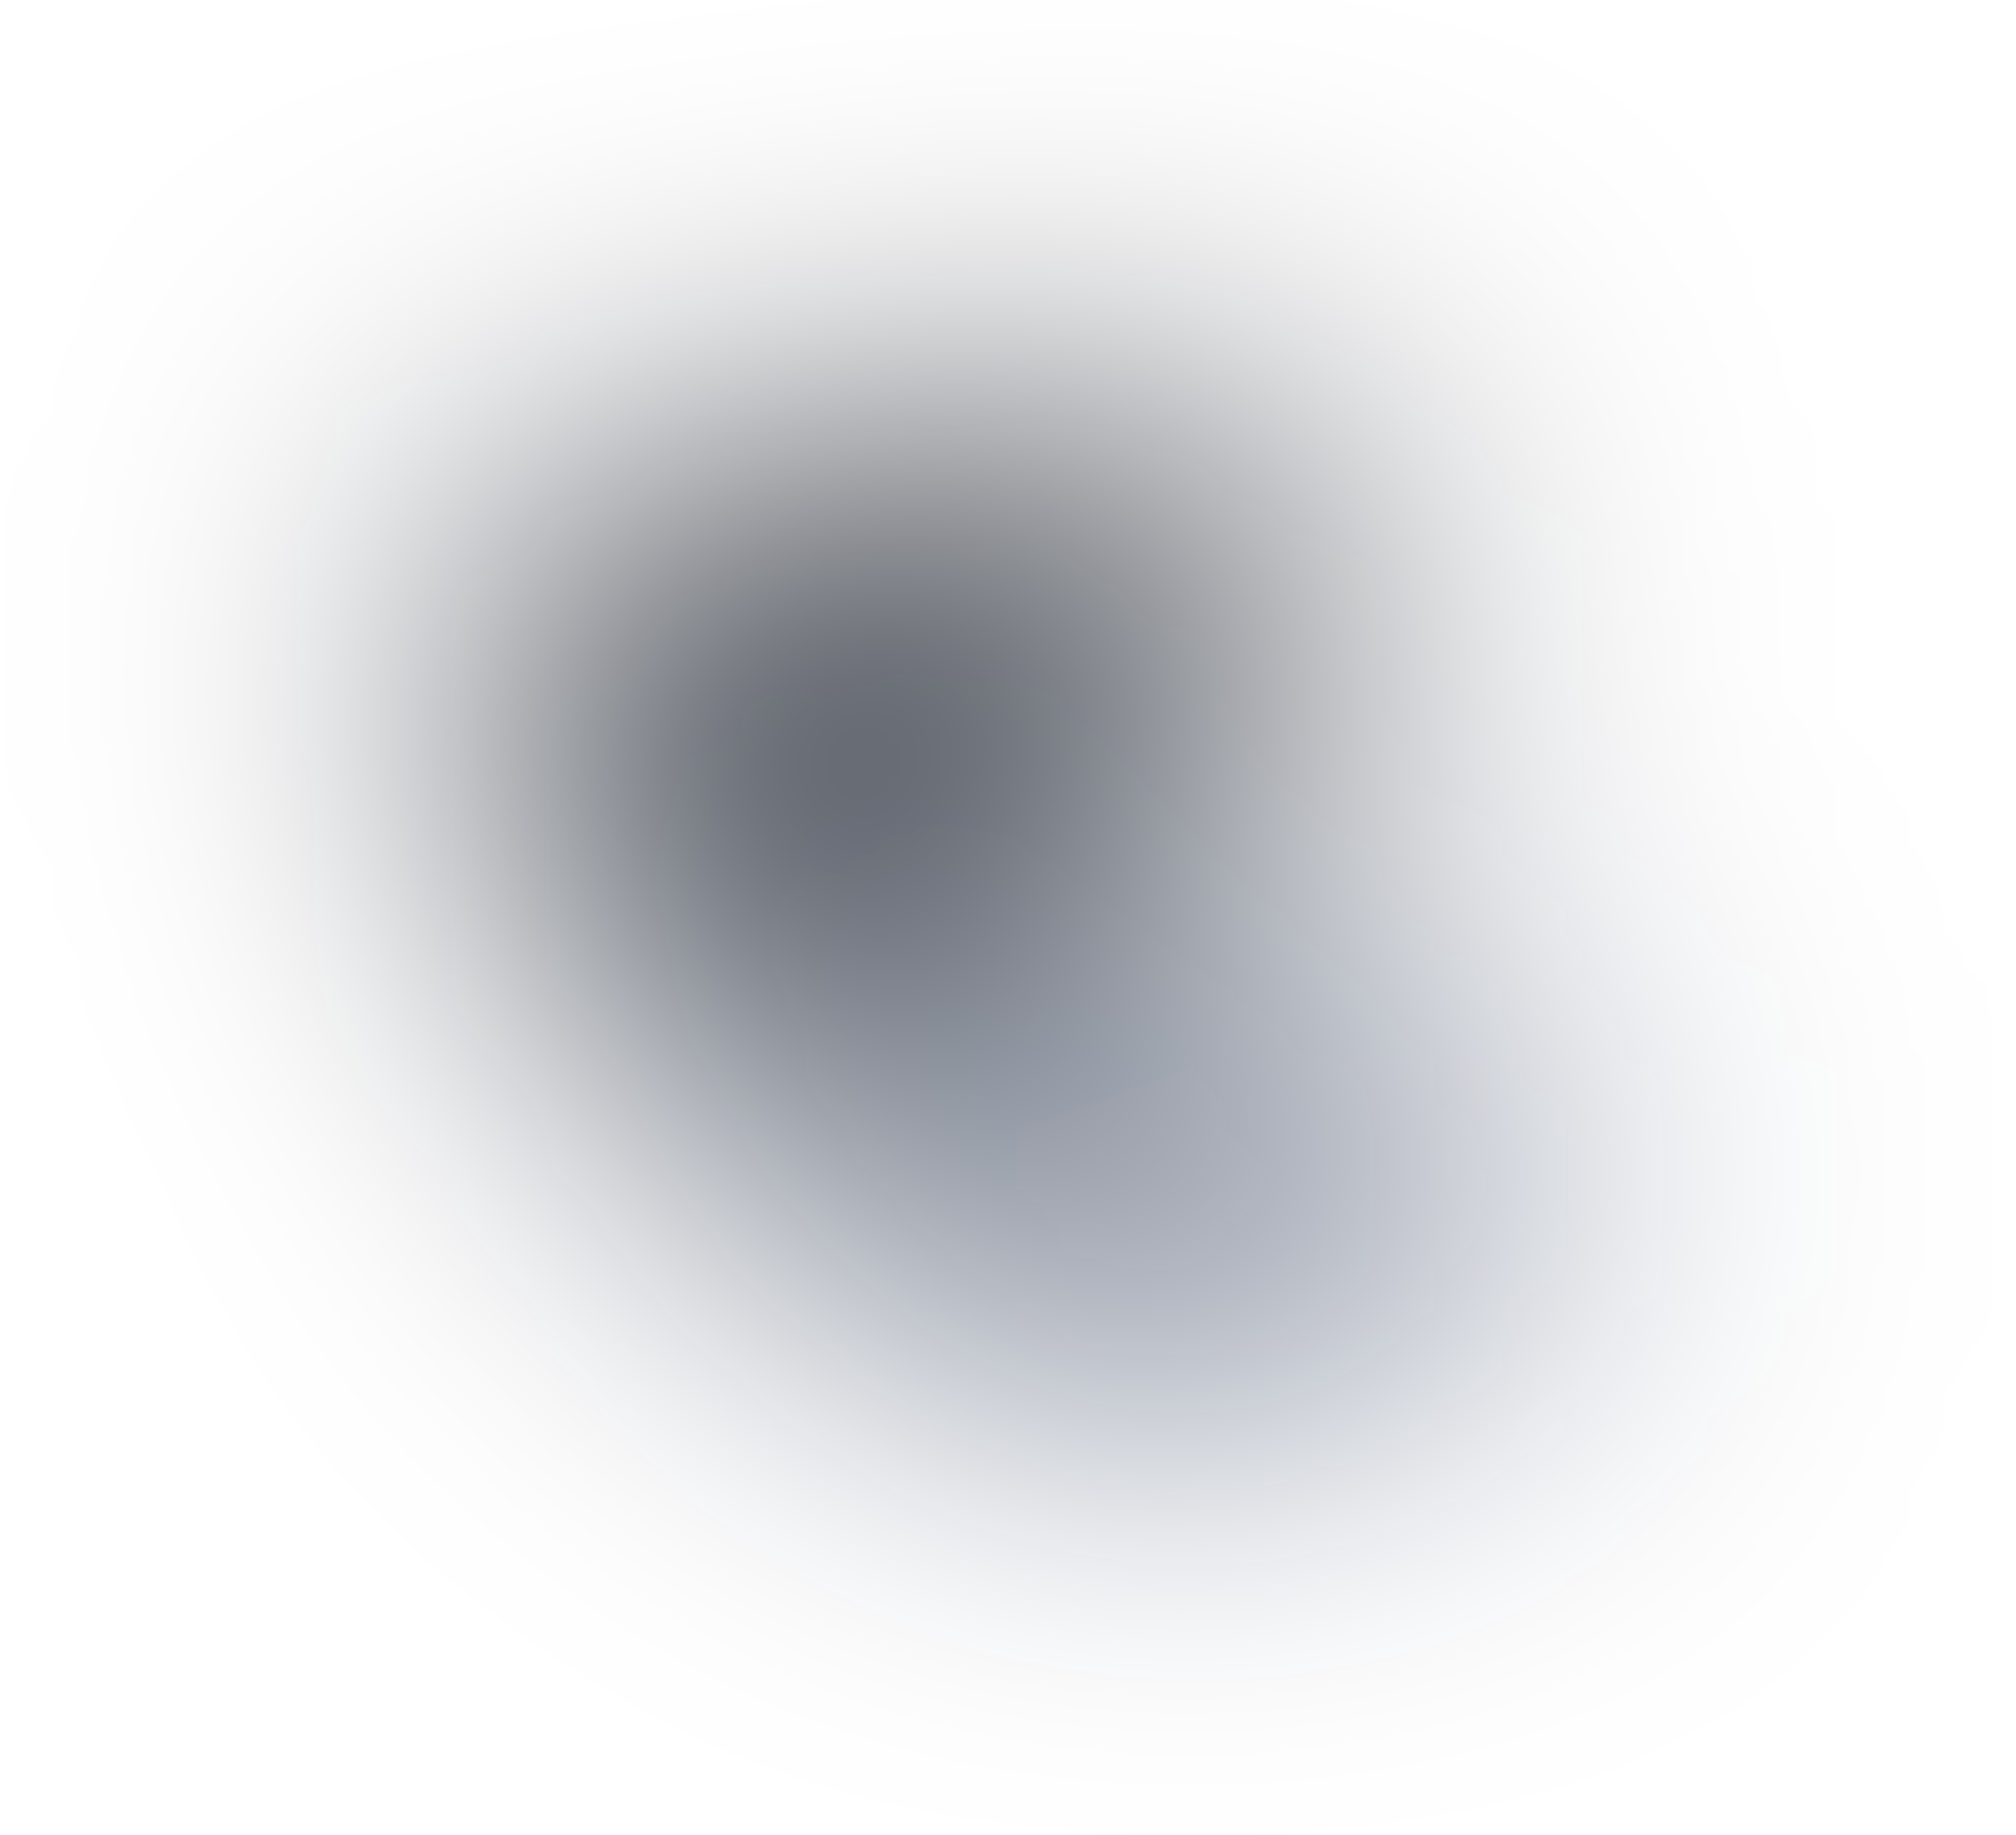
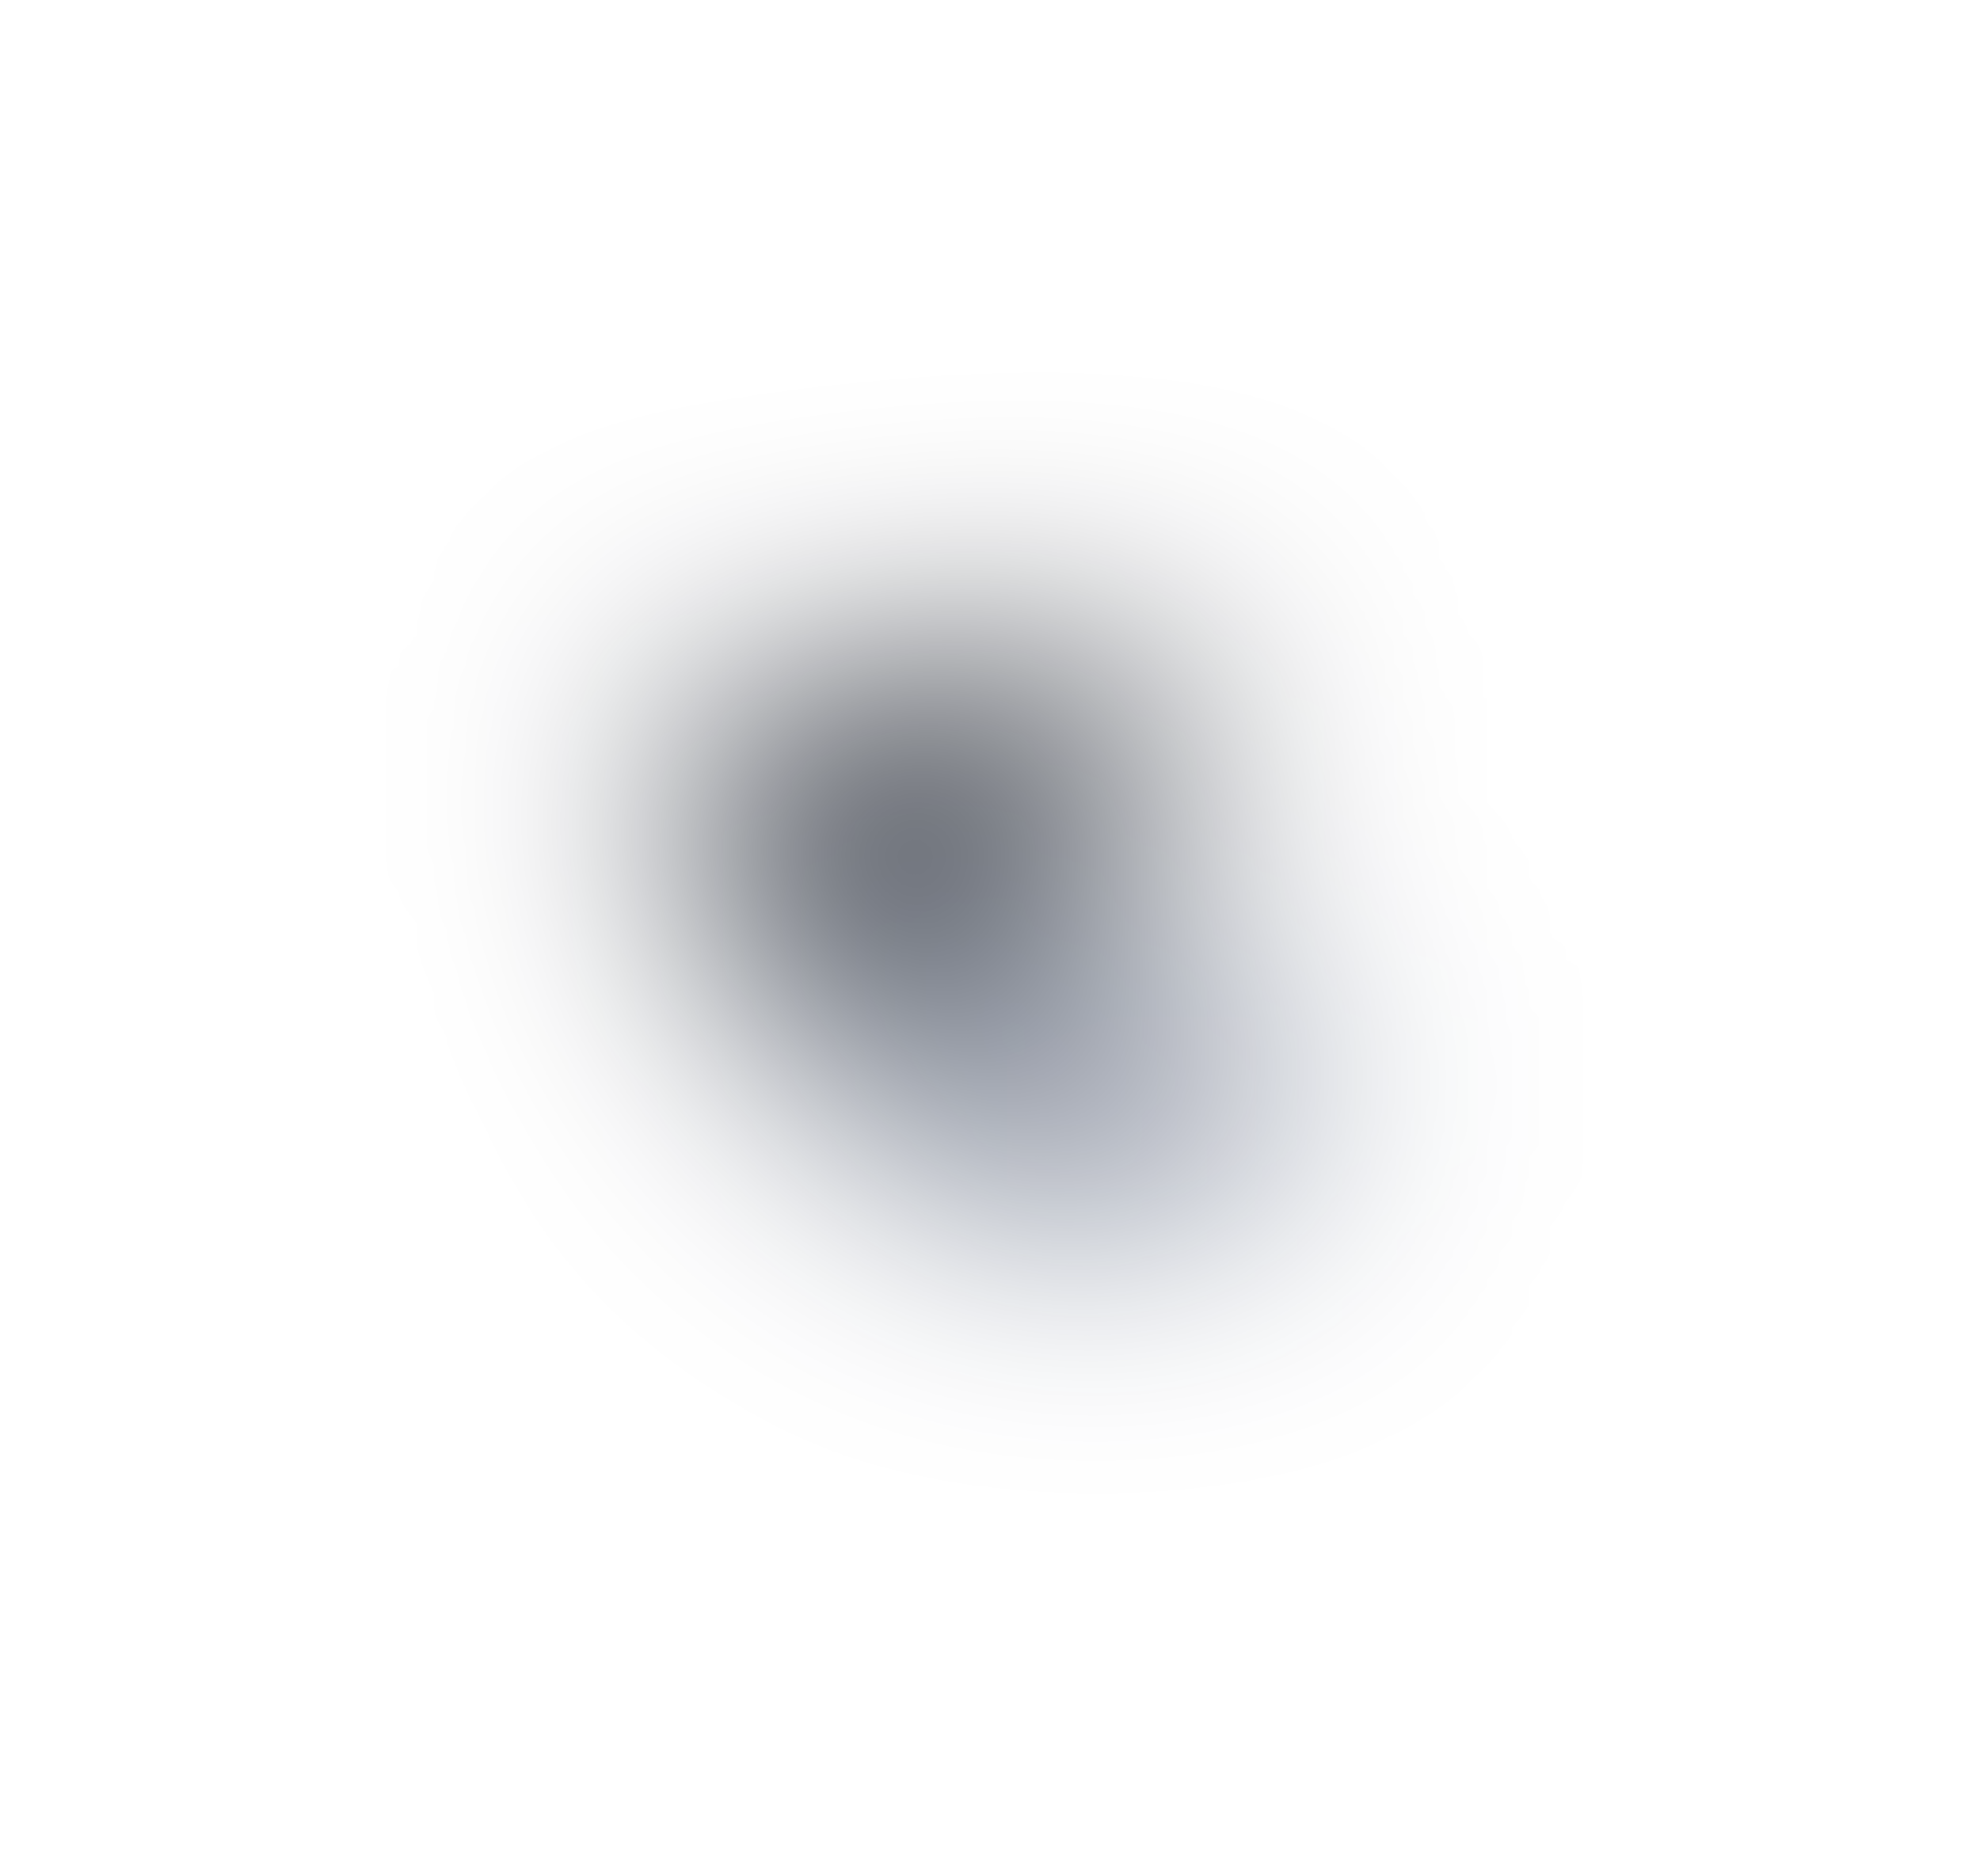
- <svg xmlns="http://www.w3.org/2000/svg" width="787" height="716" viewBox="0 0 787 716" fill="none">
+ <svg xmlns="http://www.w3.org/2000/svg" width="1345" height="1274" viewBox="-279 -279 1345 1274" fill="none">
  <g filter="url(#filter0_f_6867_23792)">
    <path d="M510.841 196.88C477.64 171.344 373.228 197.568 373.228 197.568L287.127 207.995C287.127 207.995 230.124 200.483 201.026 218.421C154.549 247.073 228.649 310.201 228.649 310.201C228.649 310.201 238.112 369.037 256.273 401.981C291.008 464.991 409.256 527.052 409.256 527.052C409.256 527.052 532.987 543.268 575.442 499.823C596.058 478.726 602.754 462.204 601.036 439.951C596.838 385.584 419.151 420.187 419.151 420.187C419.151 420.187 415.098 409.264 391.407 399.769C367.717 390.273 331.415 380.332 345.547 355.359C356.52 335.967 382.128 334.361 406.809 322.737C449.81 302.487 521.42 280.209 521.42 280.209C521.42 280.209 538.733 218.334 510.841 196.88Z" fill="url(#paint0_linear_6867_23792)" />
  </g>
  <defs>
-     <filter id="filter0_f_6867_23792" x="-1.52663e-05" y="0" width="787" height="715.721" filterUnits="userSpaceOnUse" color-interpolation-filters="sRGB">
+     <filter id="filter0_f_6867_23792" x="-279" y="-279" width="1345" height="1273.72" filterUnits="userSpaceOnUse" color-interpolation-filters="sRGB">
      <feFlood flood-opacity="0" result="BackgroundImageFix" />
      <feBlend mode="normal" in="SourceGraphic" in2="BackgroundImageFix" result="shape" />
      <feGaussianBlur stdDeviation="92.808" result="effect1_foregroundBlur_6867_23792" />
    </filter>
    <linearGradient id="paint0_linear_6867_23792" x1="343.942" y1="179.947" x2="474.161" y2="537.419" gradientUnits="userSpaceOnUse">
      <stop offset="0.01" stop-color="#01163F" />
      <stop offset="0.01" stop-color="#000105" />
      <stop offset="1" stop-color="#01163F" stop-opacity="0.6" />
    </linearGradient>
  </defs>
</svg>
